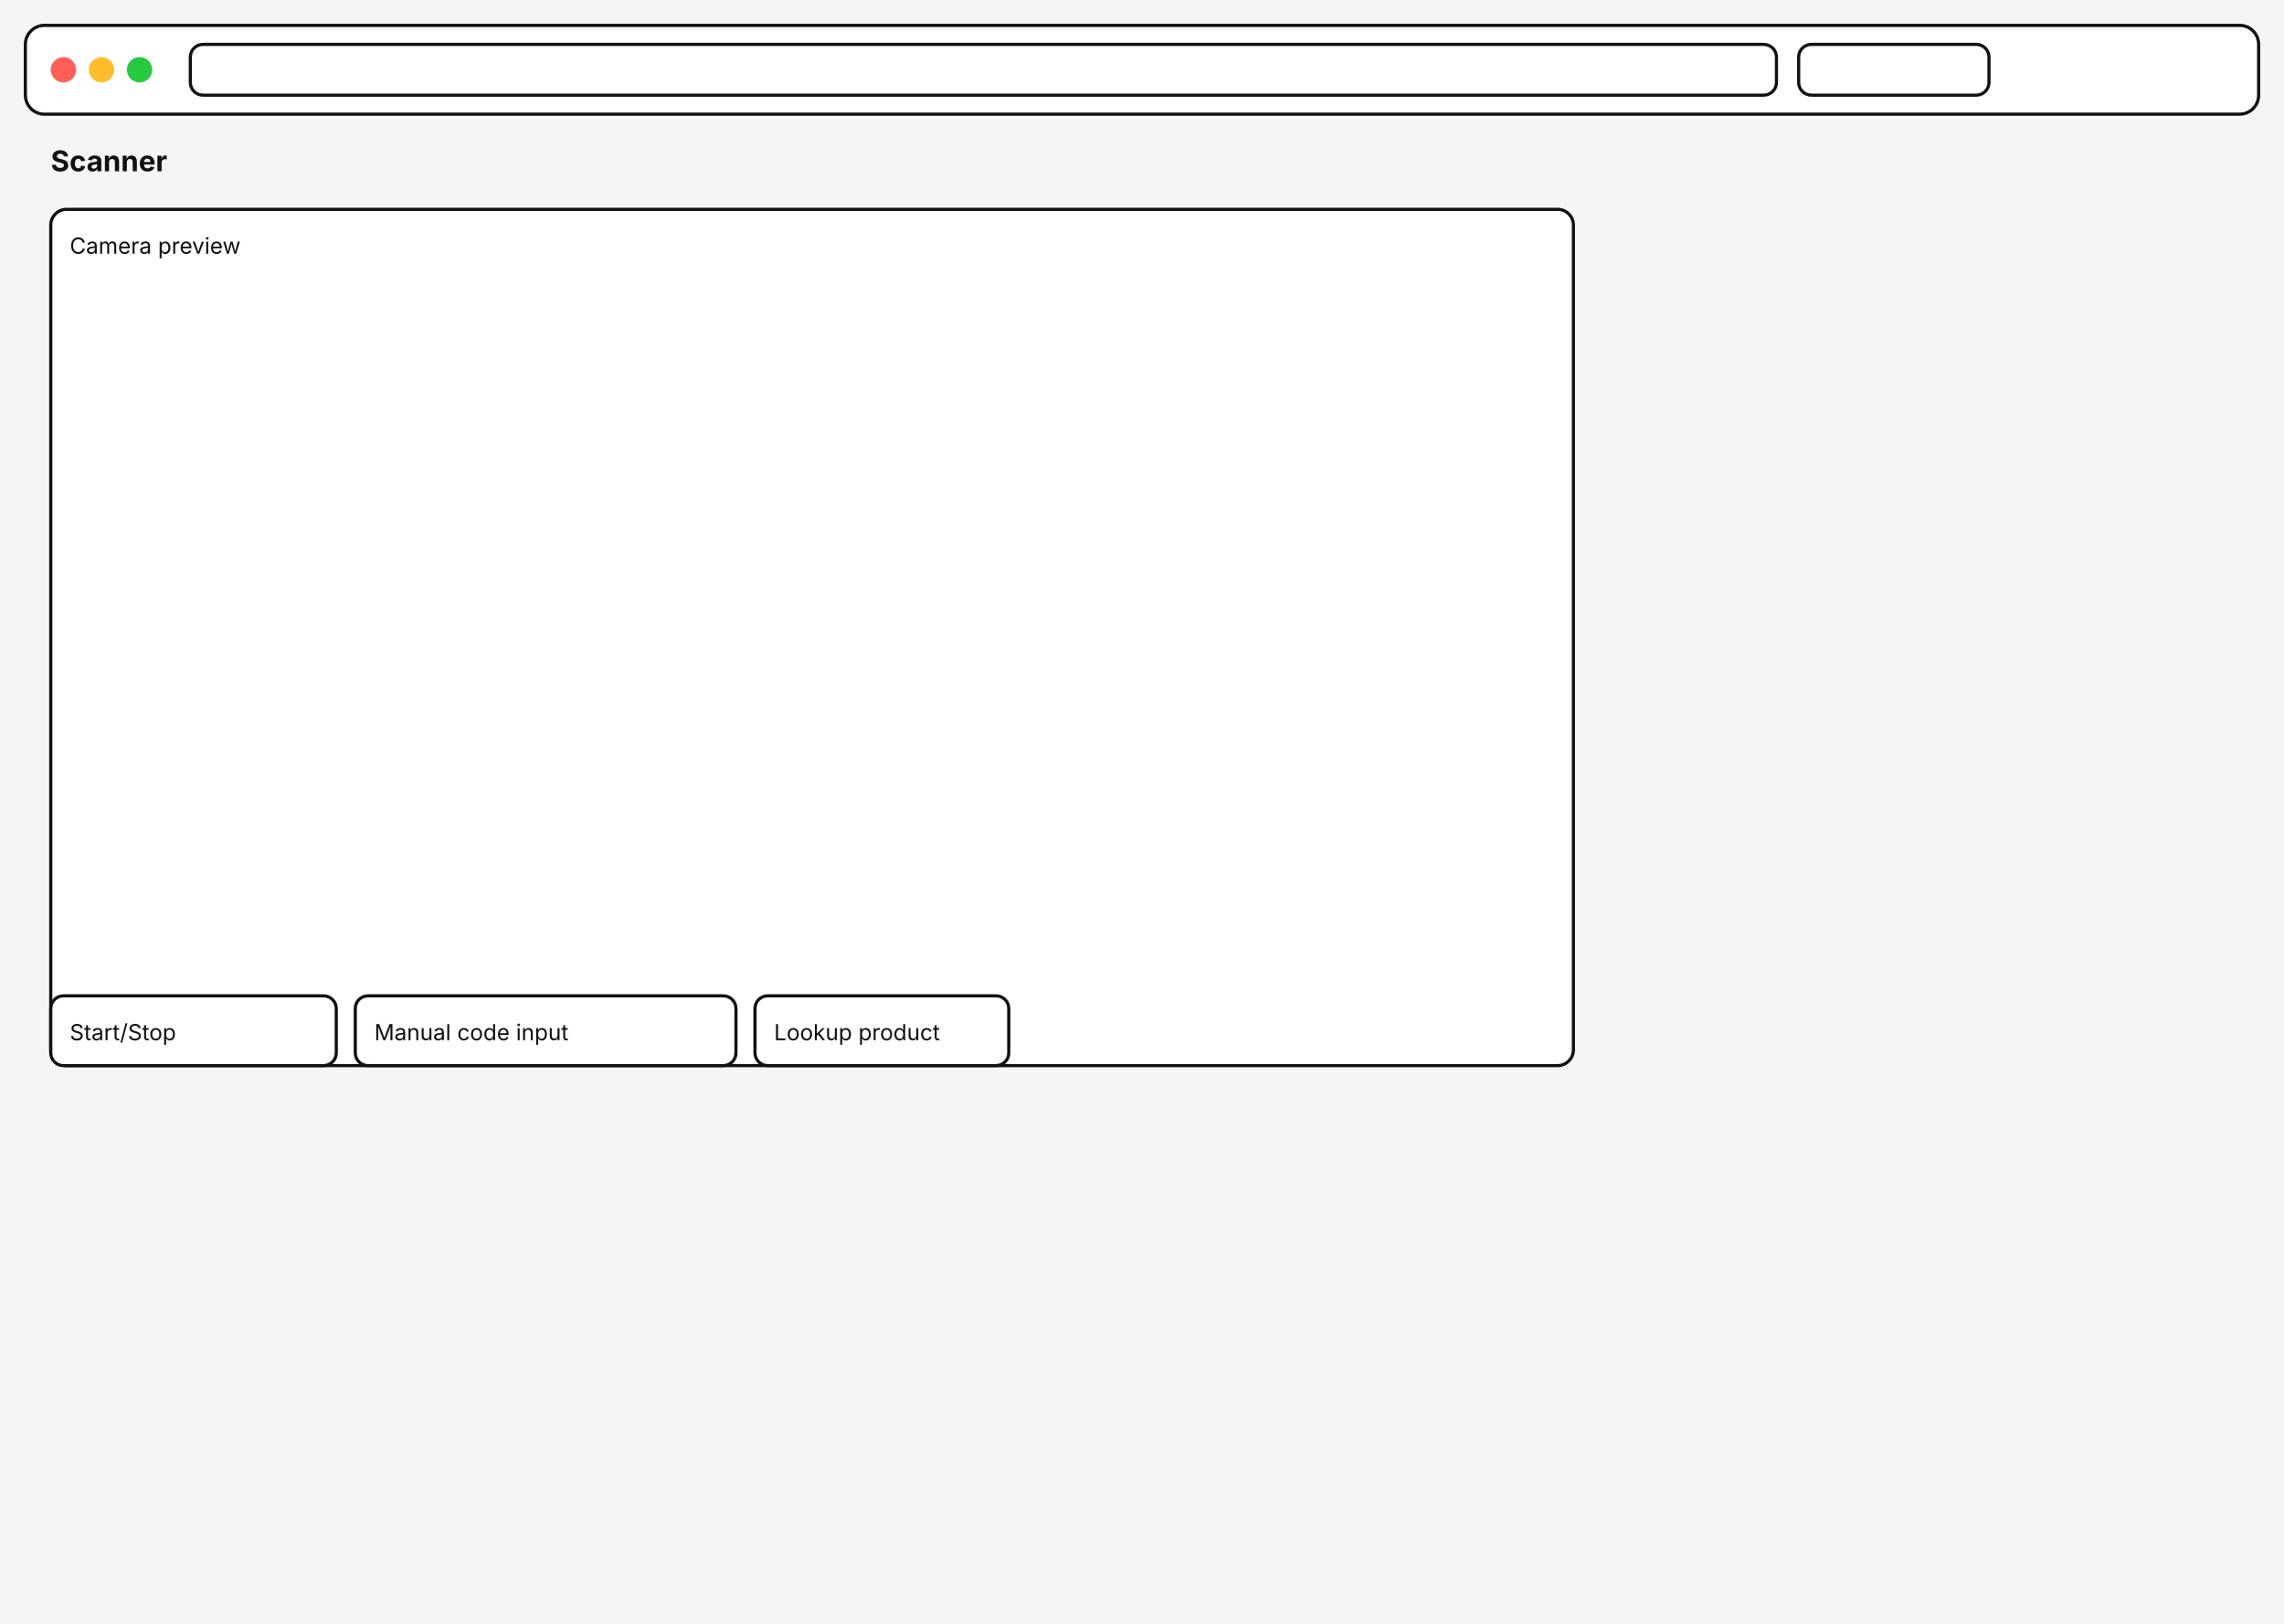
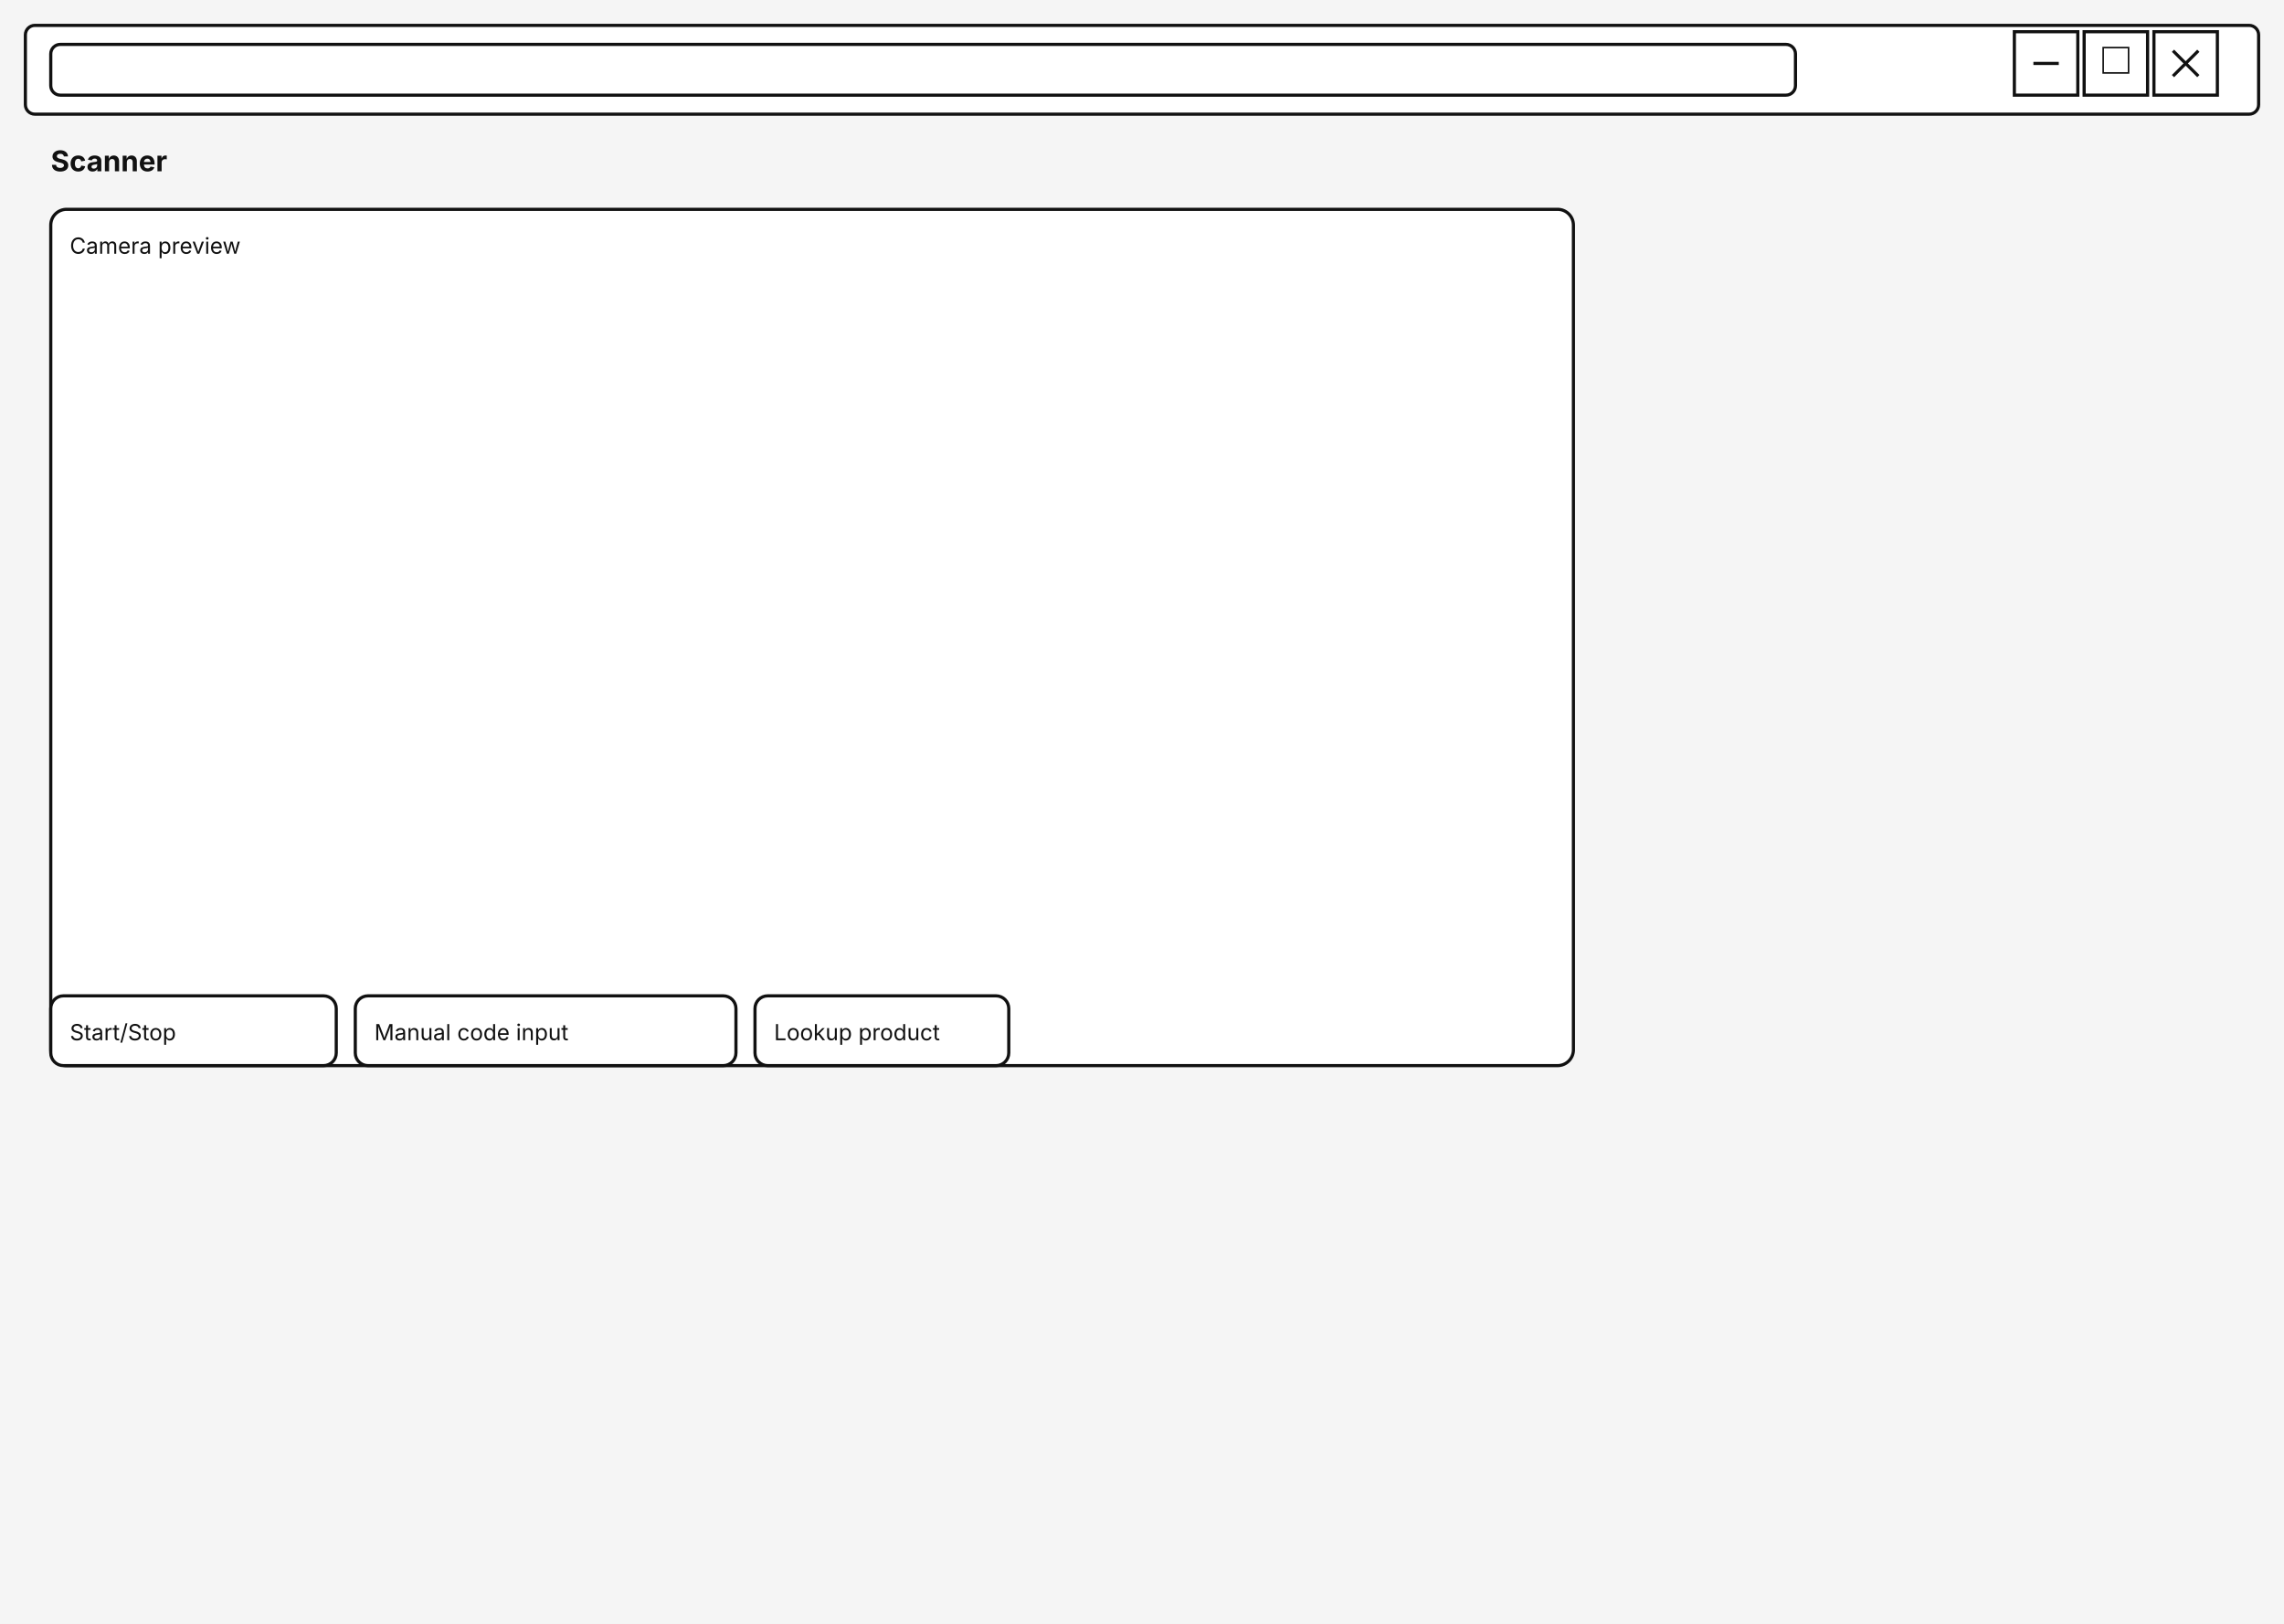
<svg xmlns="http://www.w3.org/2000/svg" width="1440" height="1024" viewBox="0 0 1440 1024">
  <defs>
    <style>
      .label{font:14px Segoe UI,Inter,Arial,sans-serif;fill:#111}
      .title{font:bold 18px Segoe UI,Inter,Arial,sans-serif;fill:#111}
      .stroke{fill:#fff;stroke:#111;stroke-width:2}
      .muted{fill:#f5f5f5}
    </style>
  </defs>
  <rect x="0" y="0" width="1440" height="1024" class="muted" />
-   <rect x="16" y="16" rx="12" ry="12" width="1408" height="56" class="stroke" fill="#efefef" />
-   <circle cx="40" cy="44" r="8" fill="#ff5f56" />
-   <circle cx="64" cy="44" r="8" fill="#ffbd2e" />
-   <circle cx="88" cy="44" r="8" fill="#27c93f" />
-   <rect x="120" y="28" rx="8" ry="8" width="1000" height="32" class="stroke" fill="#fff" />
-   <rect x="1134" y="28" rx="8" ry="8" width="120" height="32" class="stroke" fill="#fff" />
+   <rect x="16" y="16" rx="6" ry="6" width="1408" height="56" class="stroke" fill="#e6e6e6" />
+   <rect x="32" y="28" rx="6" ry="6" width="1100" height="32" class="stroke" fill="#fff" />
+   <g transform="translate(1270,20)">
+     <rect x="0" y="0" width="40" height="40" class="stroke" fill="#fff" />
+     <rect x="44" y="0" width="40" height="40" class="stroke" fill="#fff" />
+     <rect x="88" y="0" width="40" height="40" class="stroke" fill="#fff" />
+     <line x1="12" y1="20" x2="28" y2="20" stroke="#111" stroke-width="2" />
+     <rect x="56" y="10" width="16" height="16" stroke="#111" fill="none" />
+     <line x1="100" y1="12" x2="116" y2="28" stroke="#111" stroke-width="2" />
+     <line x1="116" y1="12" x2="100" y2="28" stroke="#111" stroke-width="2" />
+   </g>
  <text x="32" y="108" class="title">Scanner</text>
  <rect x="32" y="132" rx="10" ry="10" width="960" height="540" class="stroke" />
  <text x="44" y="160" class="label">Camera preview</text>
  <rect x="32" y="628" rx="8" ry="8" width="180" height="44" class="stroke" fill="#f0f7ff" />
  <text x="44" y="656" class="label">Start/Stop</text>
  <rect x="224" y="628" rx="8" ry="8" width="240" height="44" class="stroke" />
  <text x="236" y="656" class="label">Manual code input</text>
  <rect x="476" y="628" rx="8" ry="8" width="160" height="44" class="stroke" />
  <text x="488" y="656" class="label">Lookup product</text>
</svg>
